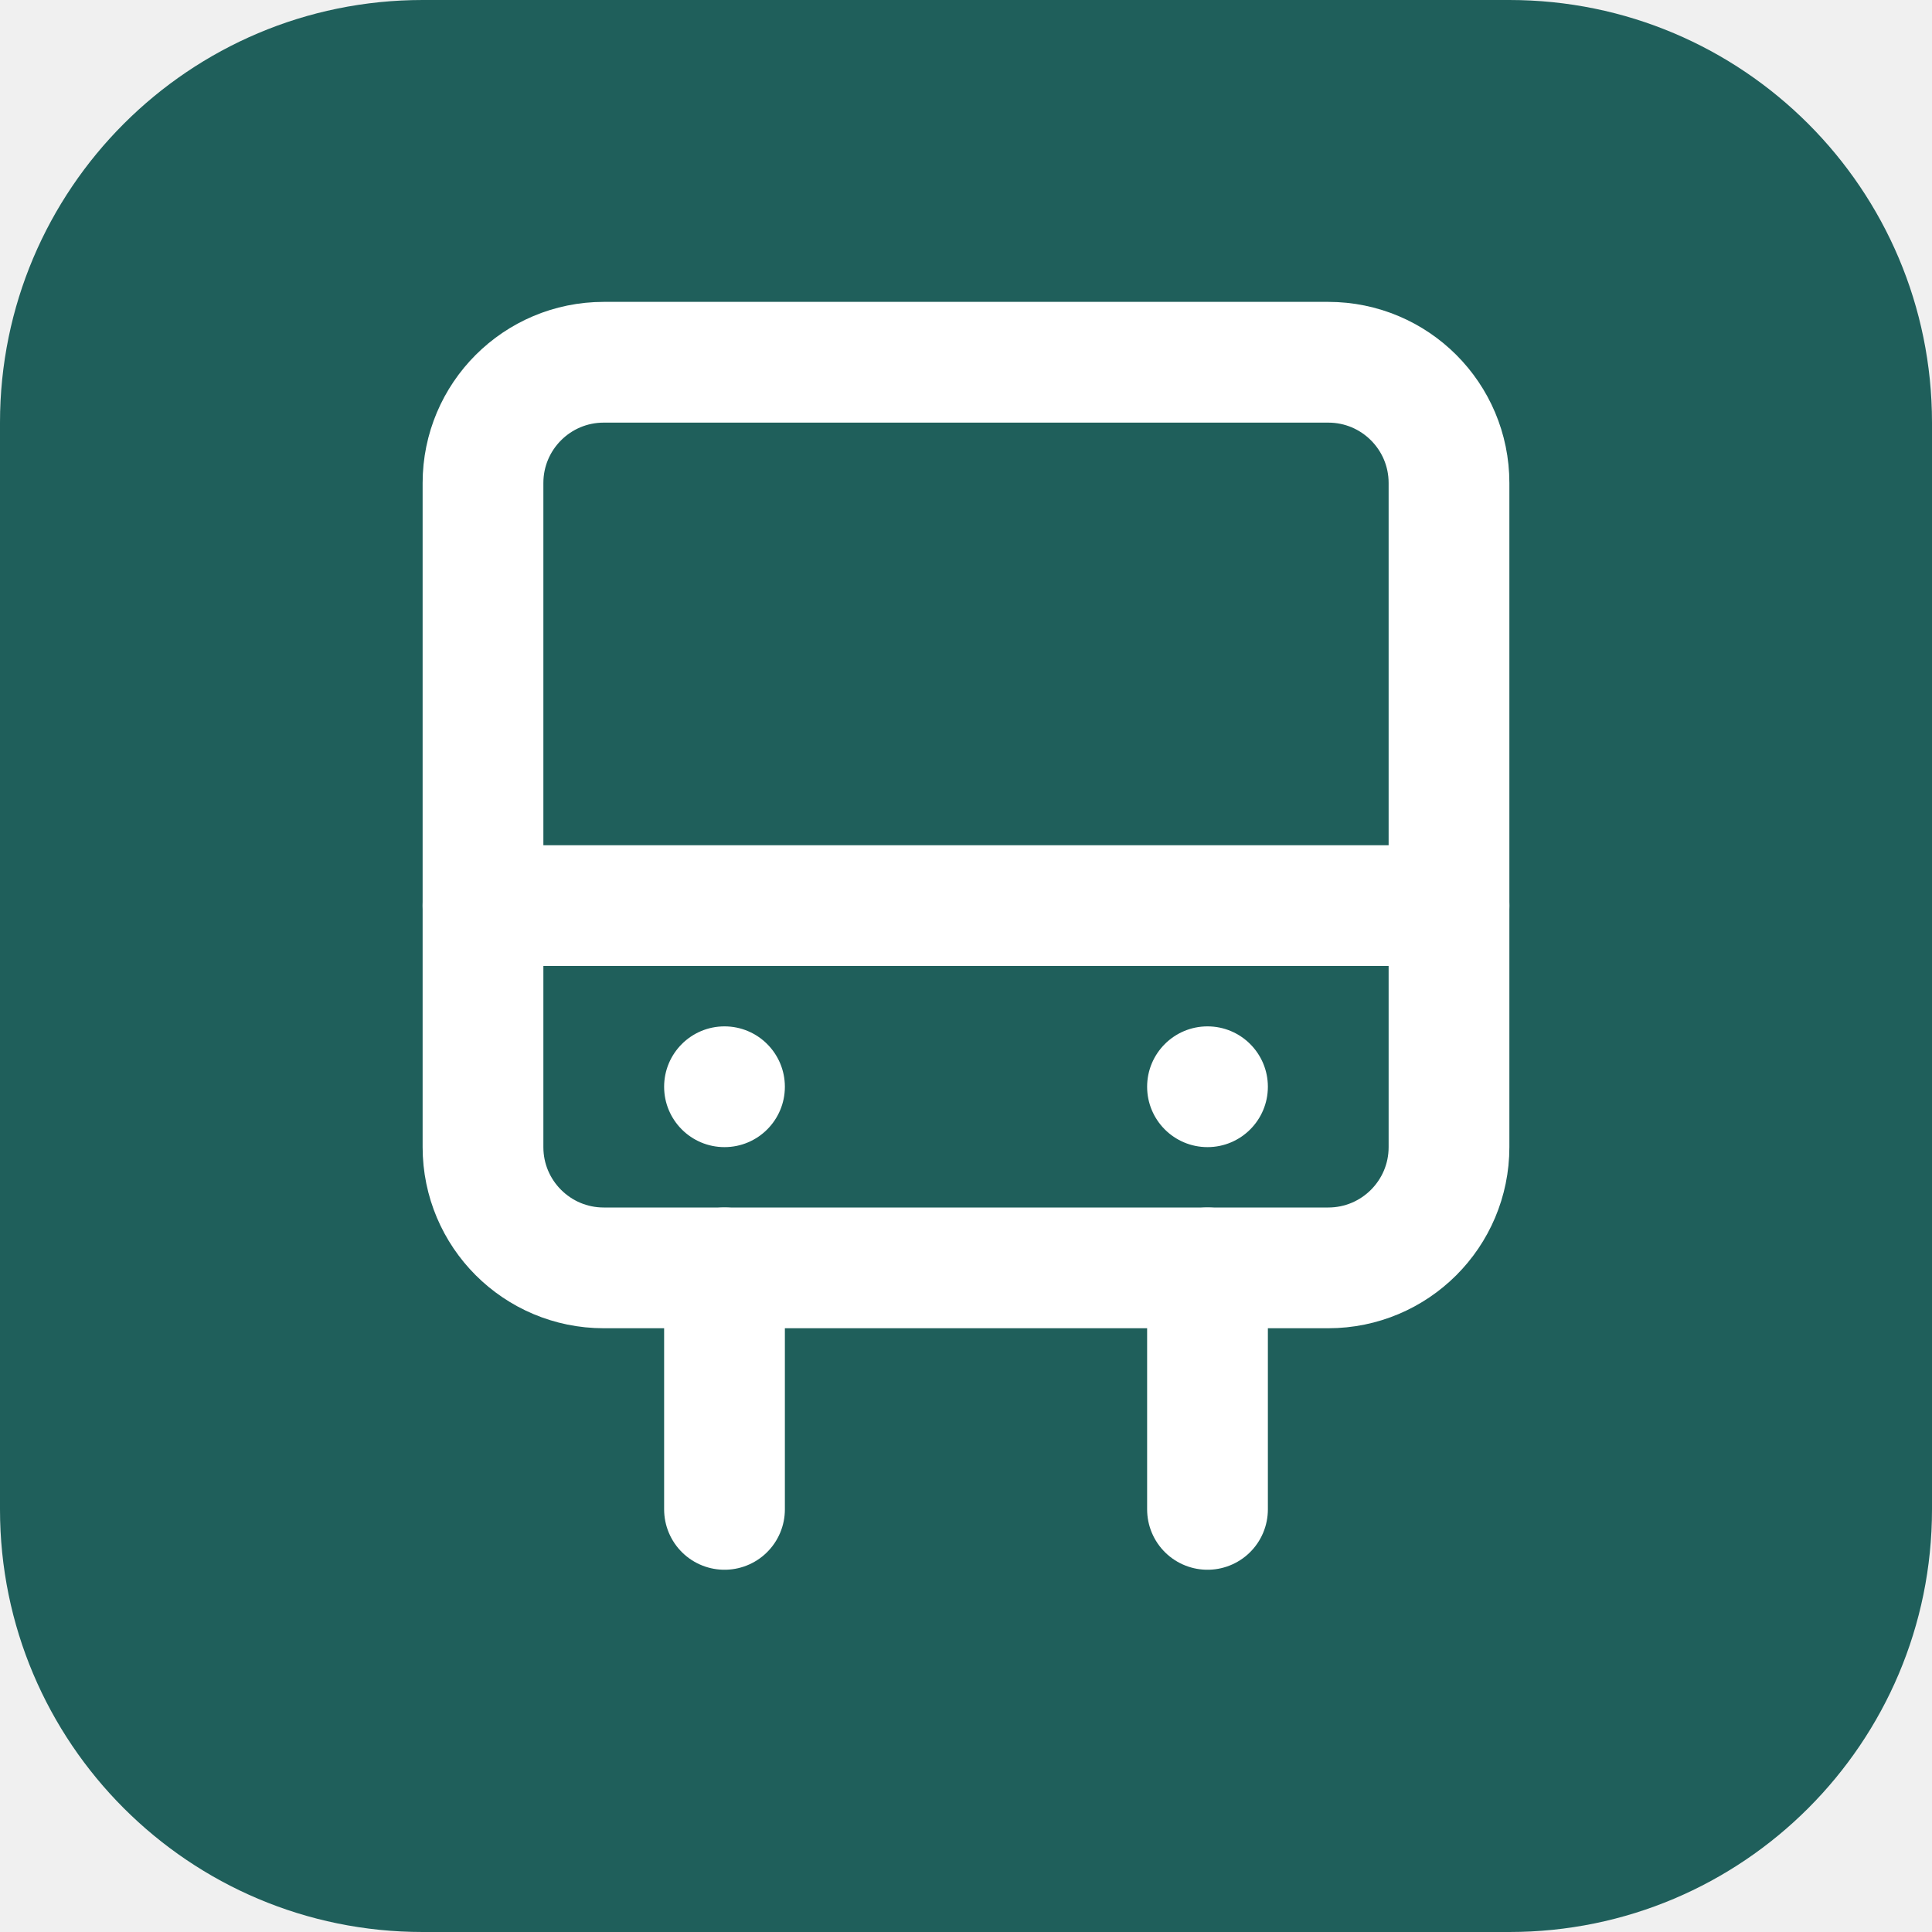
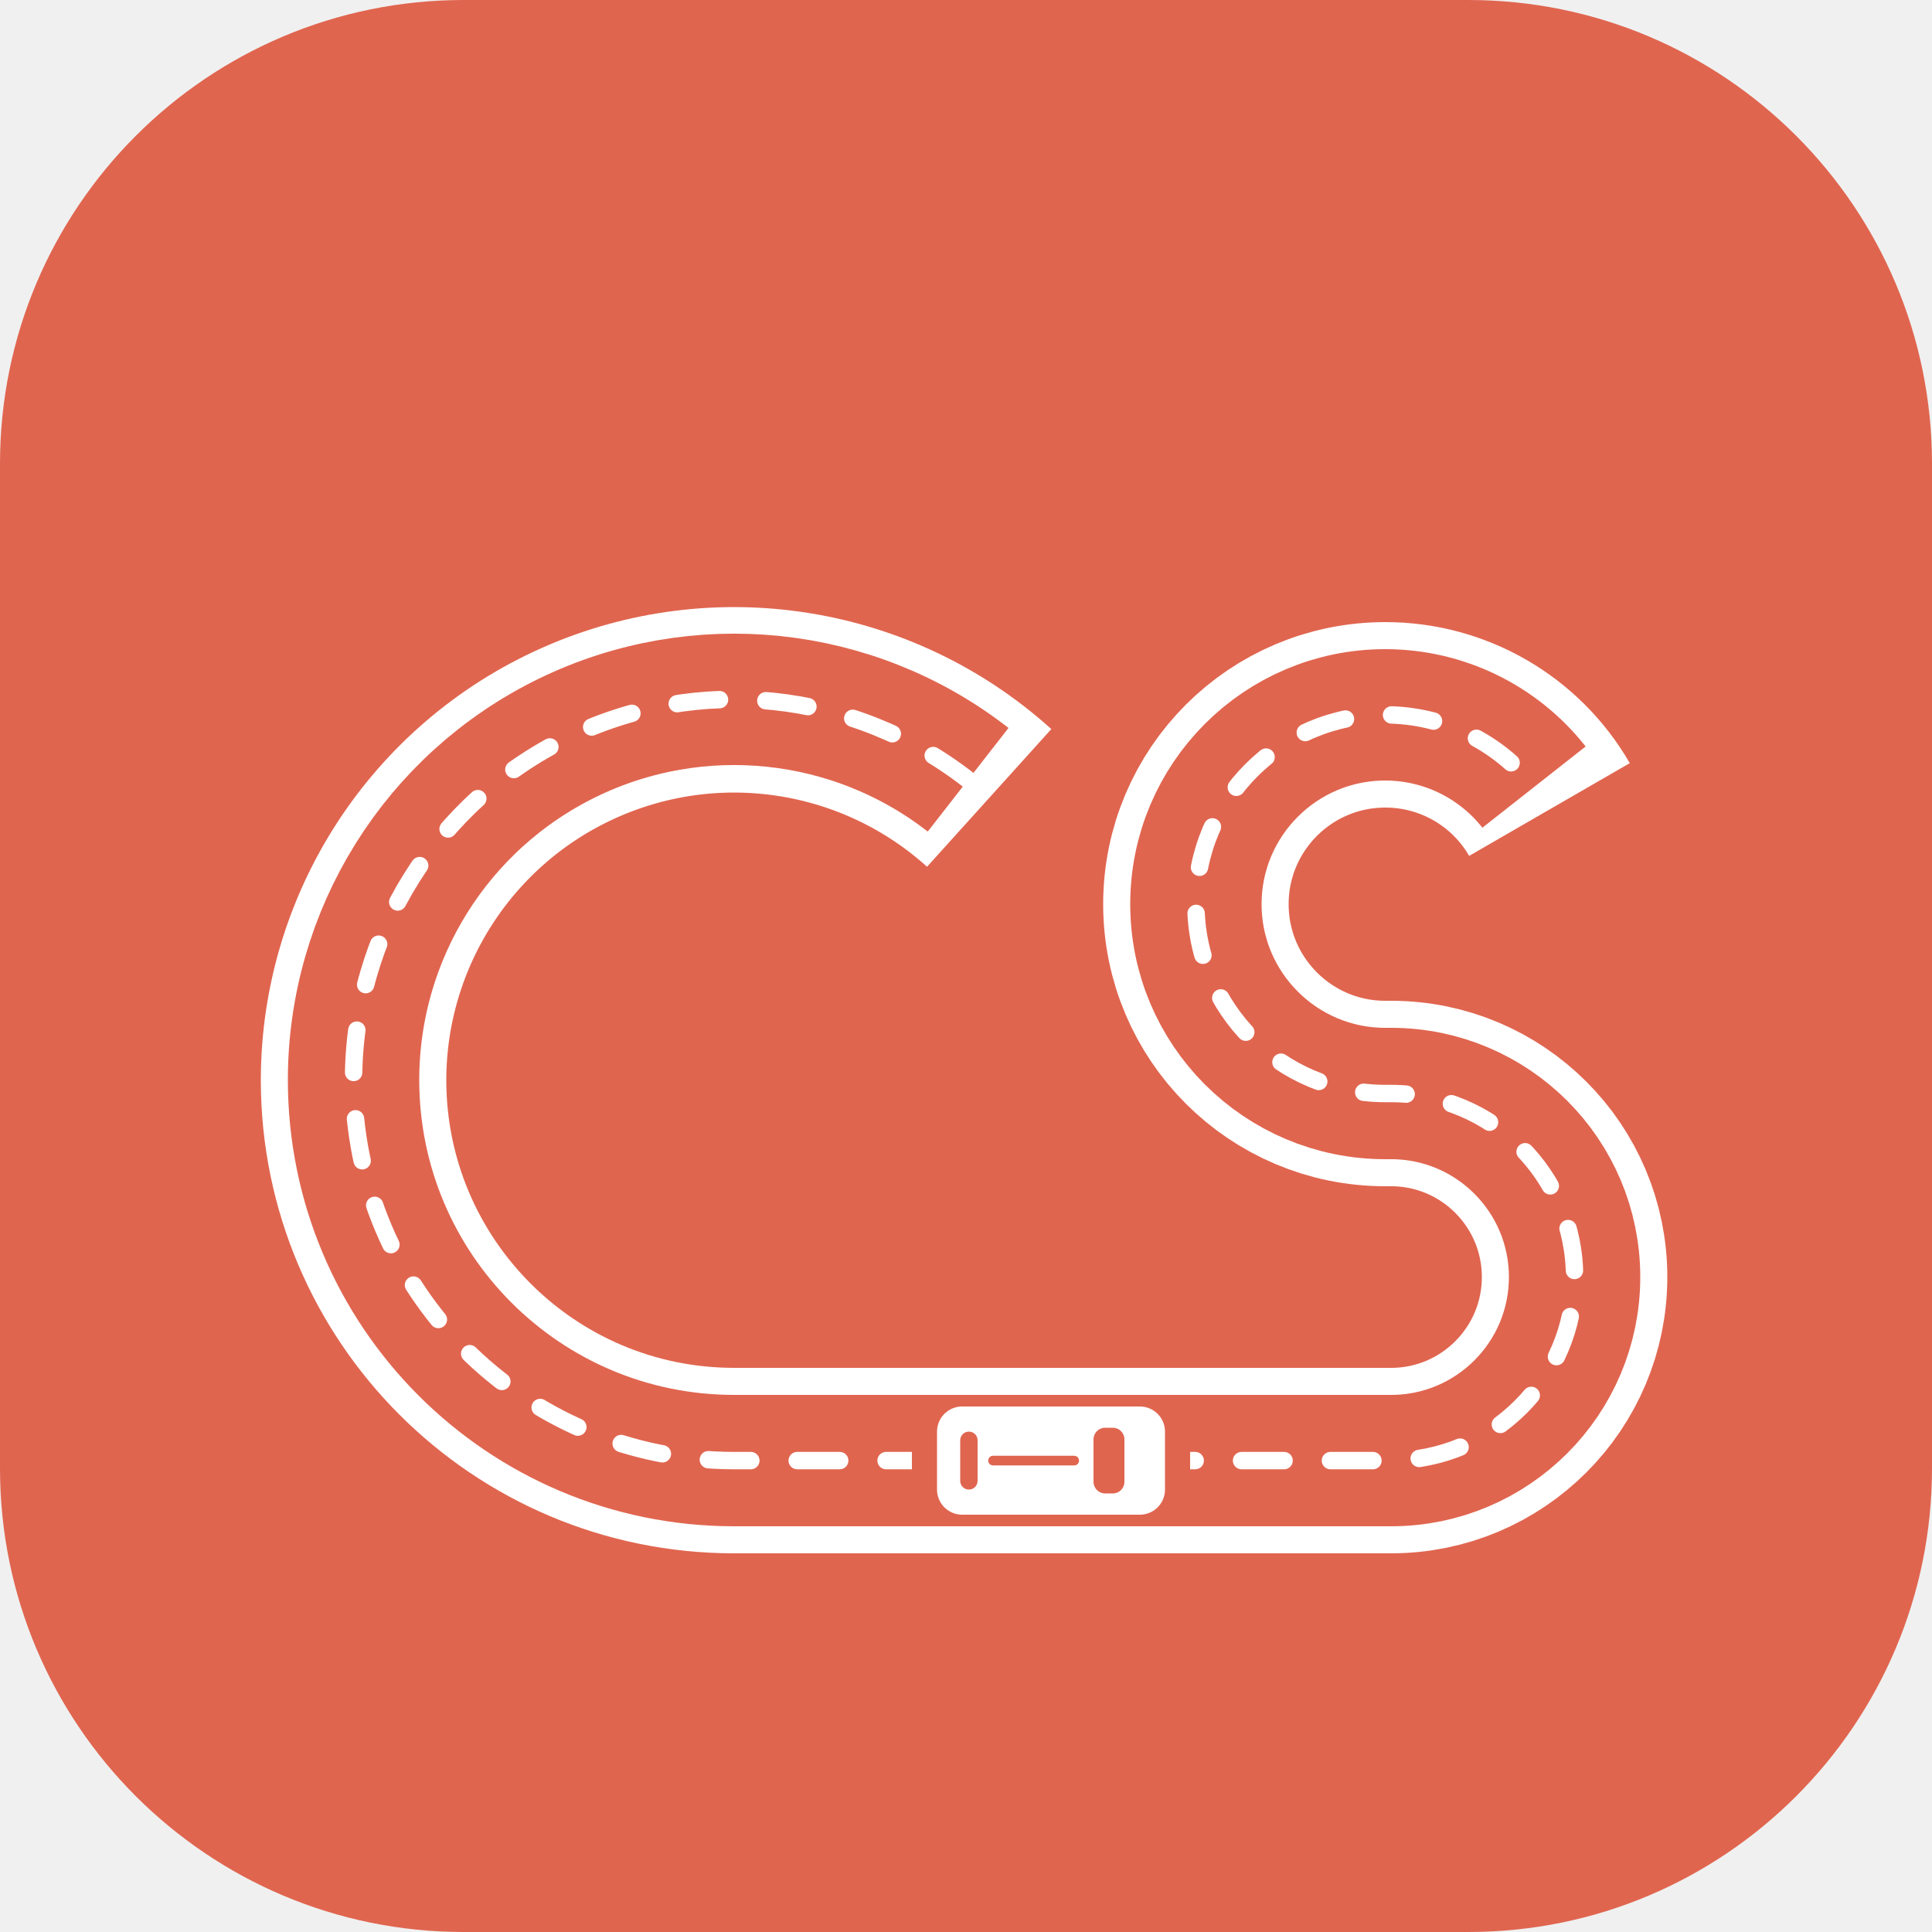
- <svg xmlns="http://www.w3.org/2000/svg" viewBox="0 0 64 64">
-   <rect width="64" height="64" rx="14" fill="#1f5f5b" />
-   <g fill="none" stroke="#fff" stroke-width="4" stroke-linecap="round" stroke-linejoin="round">
-     <rect x="16" y="12" width="32" height="30" rx="4" />
-     <path d="M16 30h32M24 50v-8M40 50v-8" />
+ <svg xmlns="http://www.w3.org/2000/svg" viewBox="0 0 1000 1000">
+   <rect width="1000" height="1000" rx="240" fill="#E0654F" />
+   <g transform="translate(125 300) scale(1)">
+     <g fill="none">
+       <path d="M387 113 A197 197 0 0 0 58 259 A197 197 0 0 0 255 456 L595 456 A95 95 0 0 0 690 361 A95 95 0 0 0 595 266 L592 266 A98 98 0 0 1 494 168 A98 98 0 0 1 592 70 A98 98 0 0 1 677 119" stroke="#fff" stroke-width="96" />
+       <path d="M376.1 103.6 A197 197 0 0 0 58 259 A197 197 0 0 0 255 456 L595 456 A95 95 0 0 0 690 361 A95 95 0 0 0 595 266 L592 266 A98 98 0 0 1 494 168 A98 98 0 0 1 592 70 A98 98 0 0 1 669 107.4" stroke="#E0654F" stroke-width="68" />
+       <path d="M376.1 103.6 A197 197 0 0 0 58 259 A197 197 0 0 0 255 456 L595 456 A95 95 0 0 0 690 361 A95 95 0 0 0 595 266 L592 266 A98 98 0 0 1 494 168 A98 98 0 0 1 592 70 A98 98 0 0 1 669 107.4" stroke="#fff" stroke-width="9" stroke-dasharray="22 24" stroke-linecap="round" />
+     </g>
+     <g transform="translate(419 456)">
+       <rect x="-72" y="-34" width="144" height="68" fill="#E0654F" />
+       <rect x="-59" y="-28" width="118" height="56" rx="13" fill="#fff" />
+       <rect x="-47" y="-15" width="9" height="30" rx="4.5" fill="#E0654F" />
+       <rect x="22" y="-17" width="16" height="34" rx="6" fill="#E0654F" />
+       <path d="M-30 0 H12" stroke="#E0654F" stroke-width="5" stroke-linecap="round" />
+     </g>
  </g>
-   <circle cx="24" cy="36" r="2" fill="#fff" />
-   <circle cx="40" cy="36" r="2" fill="#fff" />
</svg>
